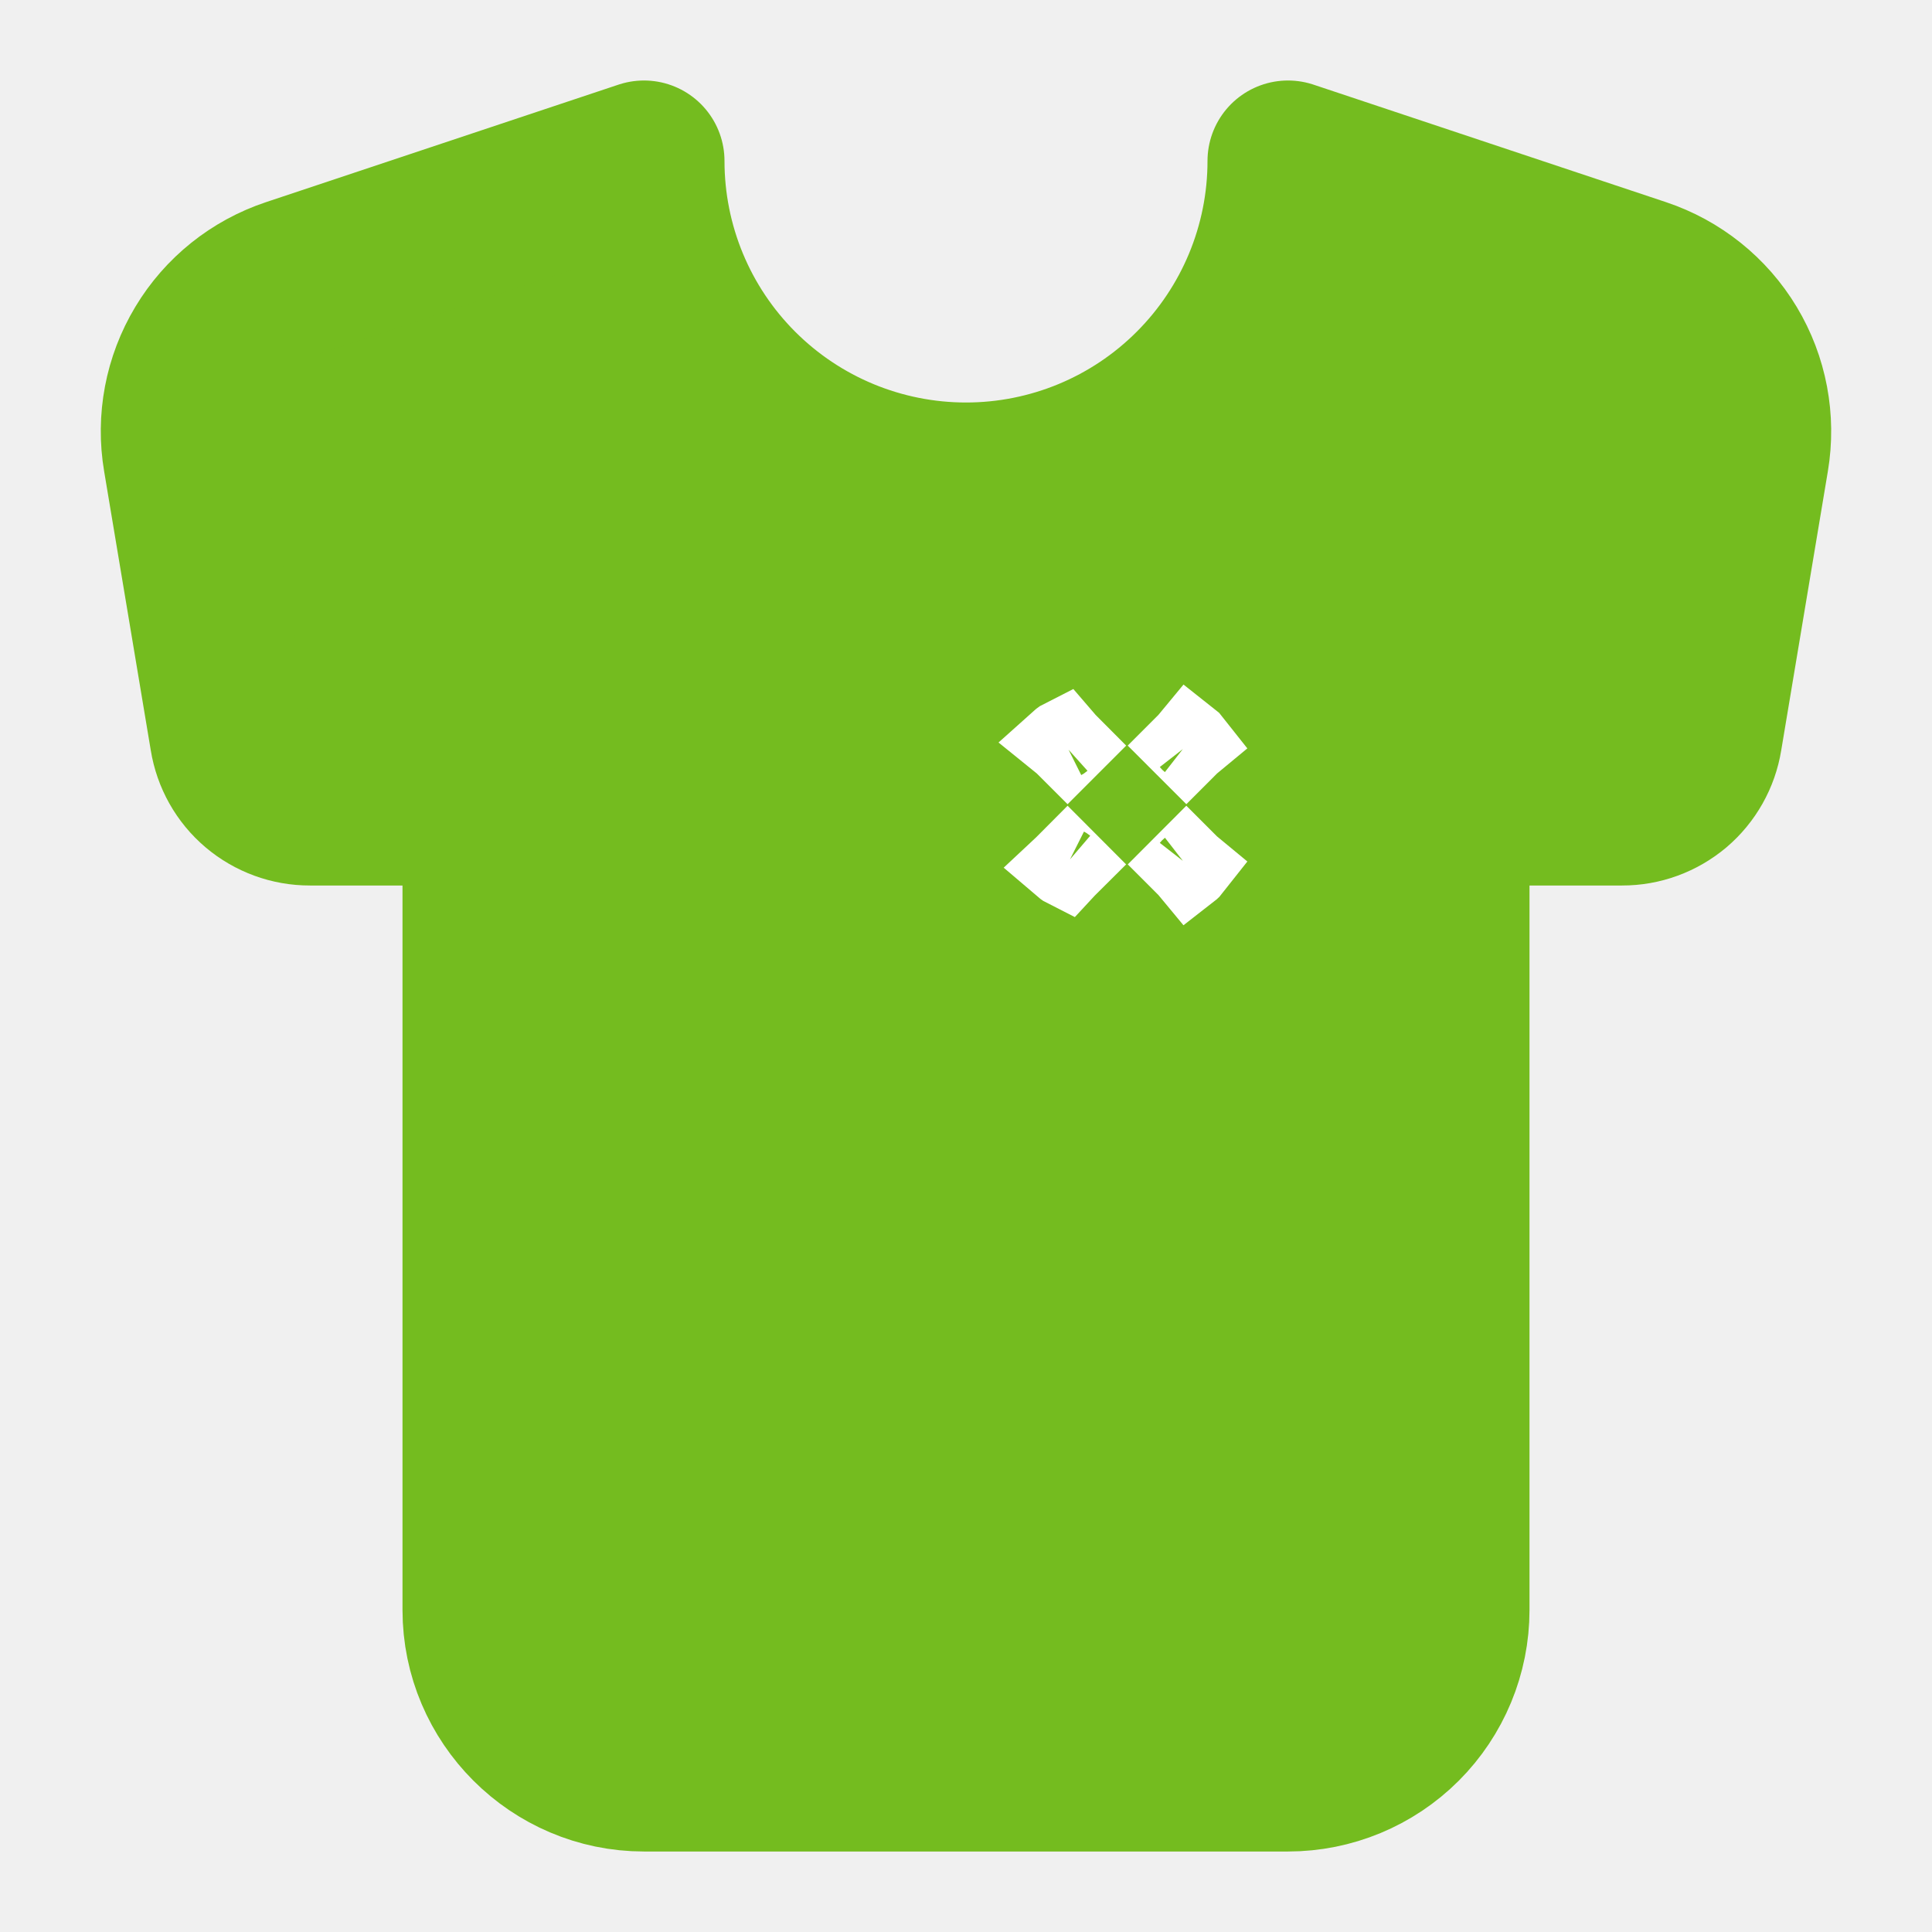
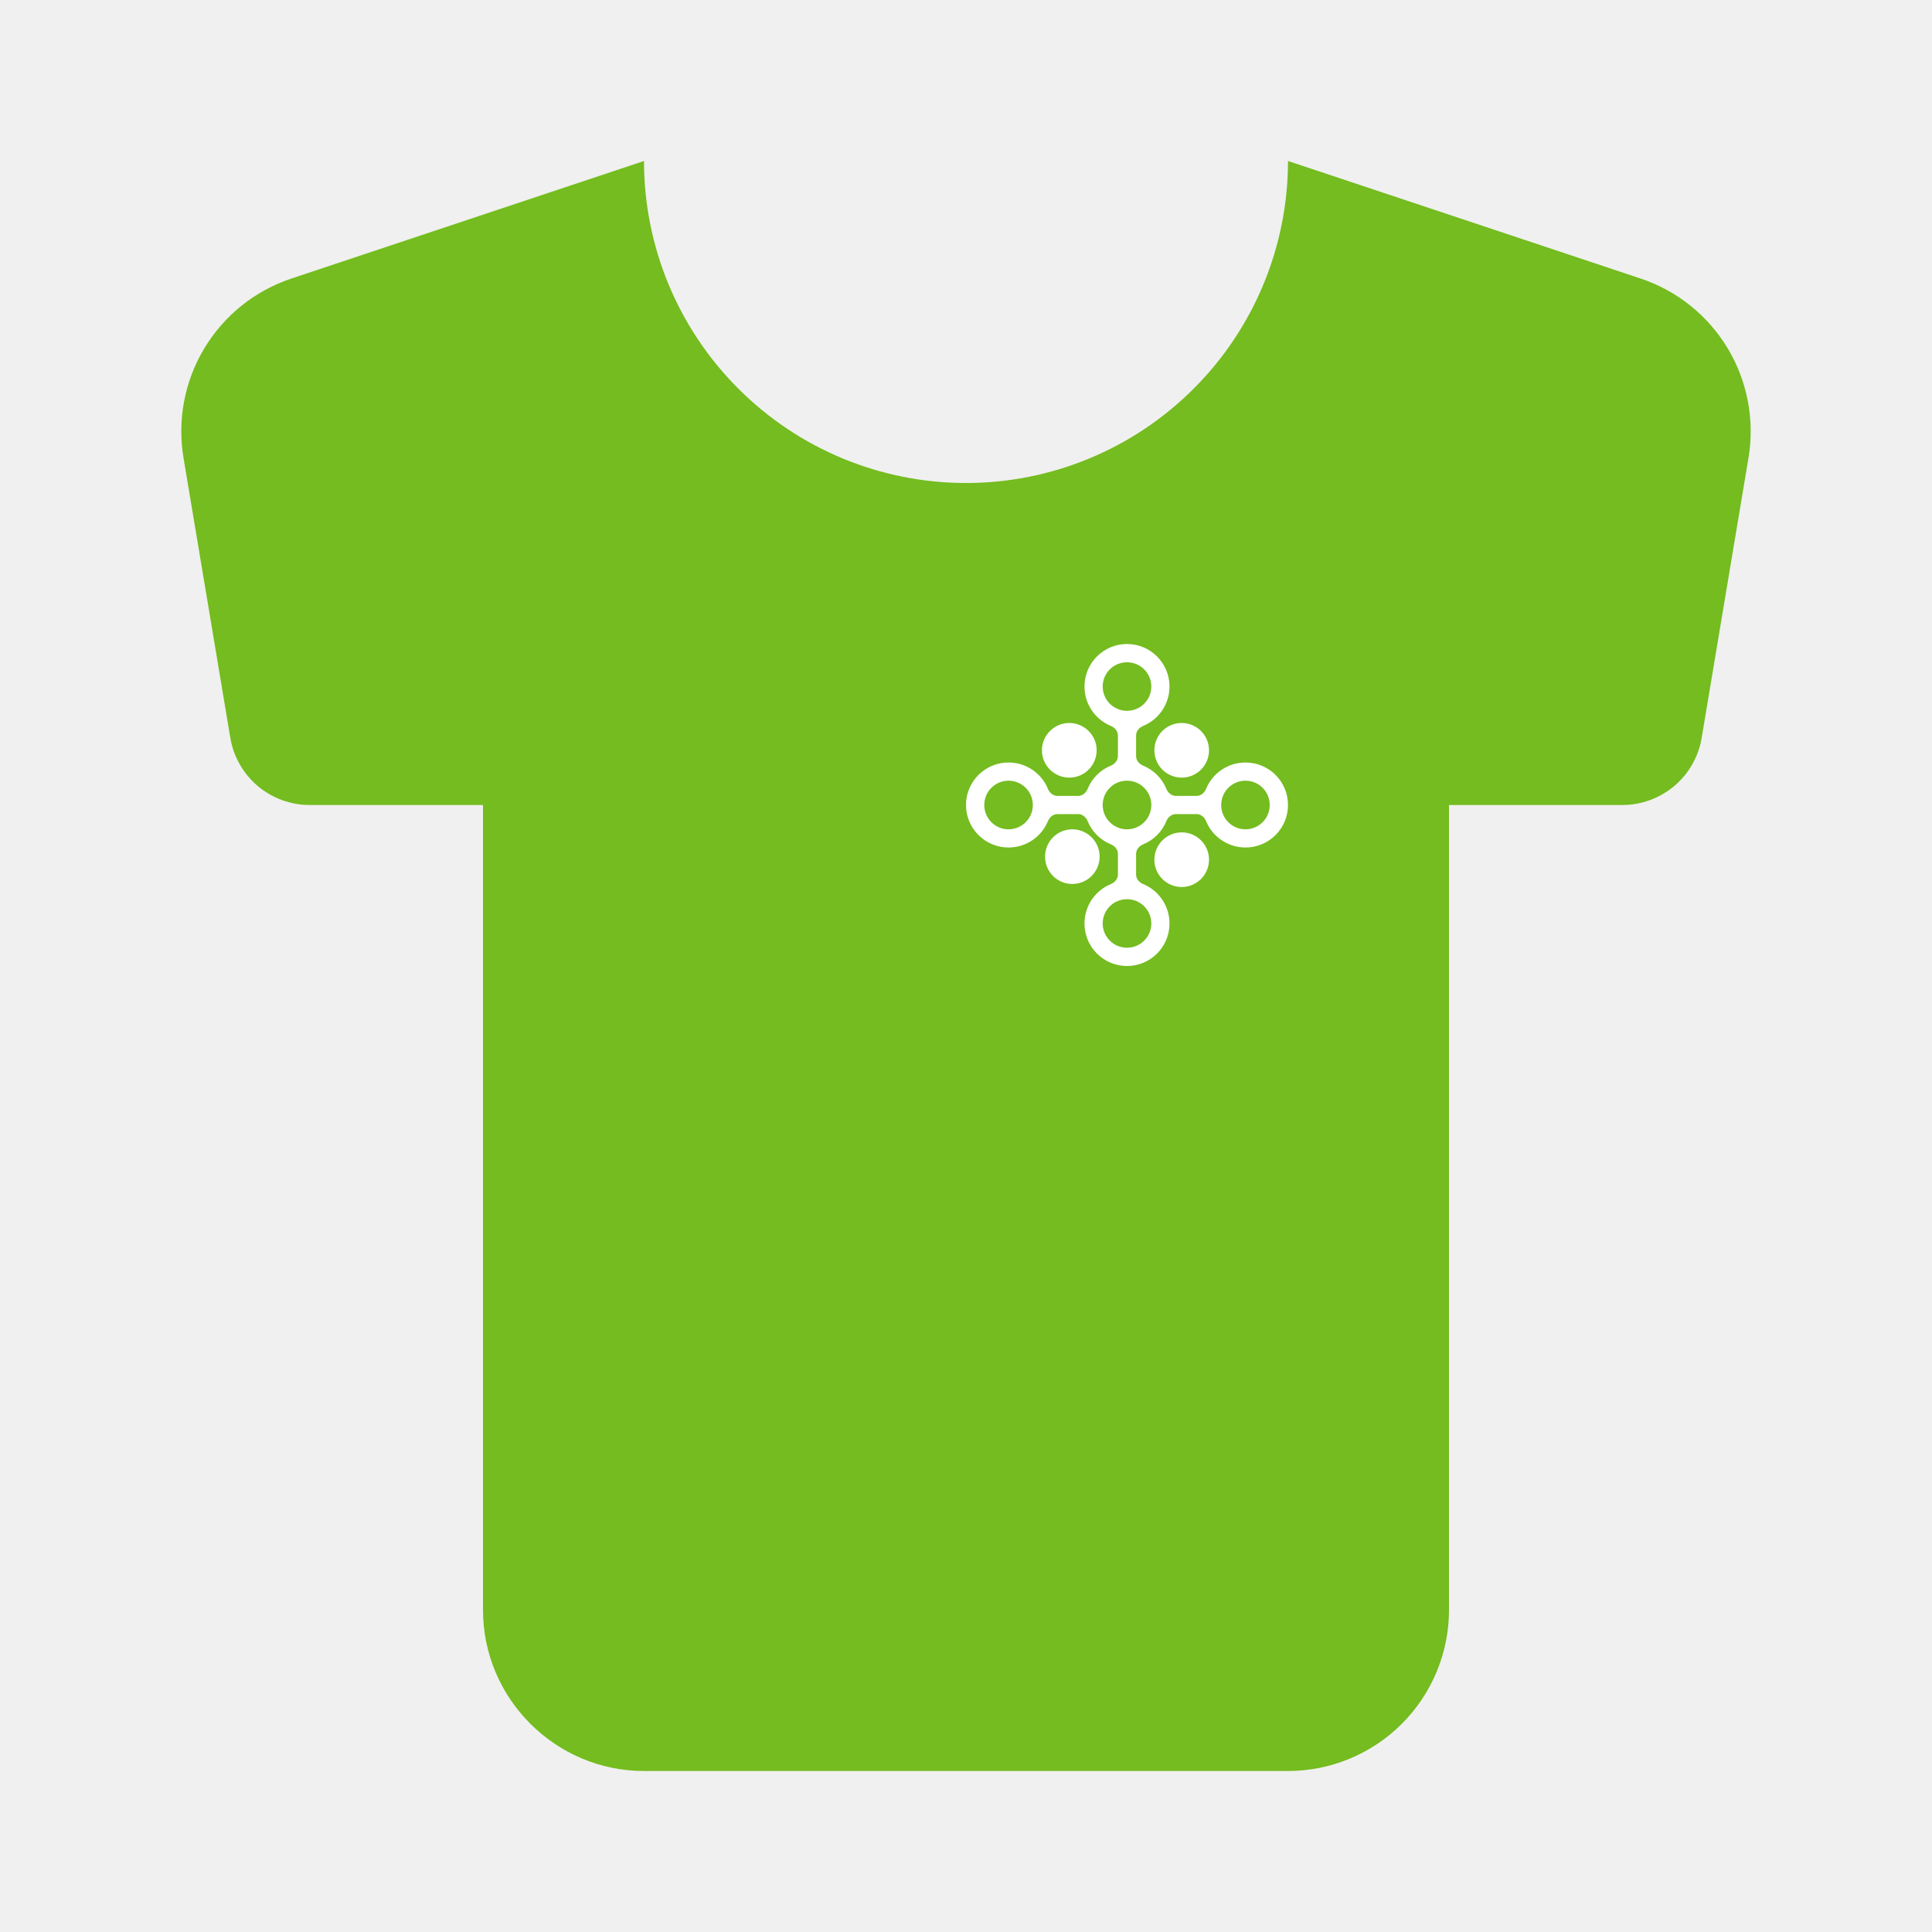
<svg xmlns="http://www.w3.org/2000/svg" width="24" height="24" viewBox="0 0 24 24" fill="none">
-   <path d="M20.38 3.46L16 2C16 3.061 15.578 4.078 14.828 4.828C14.078 5.579 13.061 6 12 6C10.939 6 9.922 5.579 9.171 4.828C8.421 4.078 8 3.061 8 2L3.62 3.46C3.167 3.611 2.783 3.918 2.538 4.327C2.292 4.736 2.2 5.22 2.28 5.69L2.86 9.16C2.898 9.395 3.018 9.609 3.2 9.763C3.381 9.916 3.612 10.001 3.85 10H6V20C6 21.1 6.9 22 8 22H16C16.53 22 17.039 21.789 17.414 21.414C17.789 21.039 18 20.53 18 20V10H20.15C20.388 10.001 20.618 9.916 20.8 9.763C20.981 9.609 21.102 9.395 21.14 9.16L21.72 5.69C21.799 5.22 21.708 4.736 21.462 4.327C21.216 3.918 20.832 3.611 20.38 3.46Z" fill="#74BC1F" stroke="#74BC1F" stroke-width="2" stroke-linecap="round" stroke-linejoin="round" />
-   <path d="M14.737 10.716C14.758 10.737 14.779 10.759 14.802 10.778C14.795 10.787 14.787 10.795 14.778 10.802C14.759 10.779 14.737 10.758 14.716 10.737C14.723 10.73 14.73 10.723 14.737 10.716ZM13.262 10.716C13.269 10.723 13.276 10.73 13.283 10.737C13.269 10.751 13.254 10.763 13.241 10.777C13.233 10.773 13.225 10.768 13.218 10.762C13.233 10.748 13.247 10.731 13.262 10.716ZM13.208 9.181C13.232 9.209 13.257 9.236 13.283 9.262C13.276 9.269 13.269 9.276 13.262 9.283C13.234 9.255 13.206 9.228 13.175 9.203C13.185 9.194 13.196 9.187 13.208 9.181ZM14.778 9.197C14.787 9.204 14.795 9.212 14.802 9.221C14.779 9.24 14.758 9.262 14.737 9.283C14.73 9.276 14.723 9.269 14.716 9.262C14.737 9.241 14.759 9.22 14.778 9.197Z" stroke="white" />
+   <path d="M20.38 3.46L16 2C16 3.061 15.579 4.078 14.828 4.828C14.078 5.579 13.061 6 12 6C10.939 6 9.922 5.579 9.172 4.828C8.421 4.078 8 3.061 8 2L3.62 3.46C3.167 3.611 2.784 3.918 2.538 4.327C2.292 4.736 2.201 5.22 2.28 5.69L2.86 9.16C2.898 9.395 3.019 9.609 3.2 9.763C3.382 9.916 3.612 10.001 3.85 10H6V20C6 21.1 6.9 22 8 22H16C16.53 22 17.039 21.789 17.414 21.414C17.789 21.039 18 20.53 18 20V10H20.15C20.388 10.001 20.618 9.916 20.8 9.763C20.981 9.609 21.102 9.395 21.14 9.16L21.72 5.69C21.799 5.22 21.708 4.736 21.462 4.327C21.216 3.918 20.833 3.611 20.38 3.46Z" fill="#74BC1F" />
+   <path d="M14 8C14.292 8 14.528 8.237 14.528 8.528C14.528 8.749 14.393 8.939 14.2 9.018C14.151 9.038 14.113 9.083 14.113 9.136V9.393C14.113 9.446 14.151 9.491 14.2 9.511C14.331 9.564 14.436 9.669 14.489 9.8C14.509 9.849 14.554 9.887 14.607 9.887H14.864C14.918 9.887 14.962 9.849 14.982 9.8C15.061 9.607 15.251 9.472 15.472 9.472C15.764 9.472 16 9.708 16 10C16 10.292 15.764 10.528 15.472 10.528C15.251 10.528 15.061 10.393 14.982 10.2C14.962 10.151 14.918 10.113 14.864 10.113H14.607C14.554 10.113 14.509 10.151 14.489 10.2C14.436 10.331 14.331 10.436 14.2 10.489C14.151 10.509 14.113 10.554 14.113 10.607V10.864C14.113 10.918 14.151 10.962 14.2 10.982C14.393 11.061 14.528 11.251 14.528 11.472C14.528 11.764 14.292 12 14 12C13.708 12 13.472 11.764 13.472 11.472C13.472 11.251 13.607 11.061 13.8 10.982C13.849 10.962 13.887 10.918 13.887 10.864V10.607C13.887 10.554 13.849 10.509 13.8 10.489C13.669 10.436 13.564 10.331 13.511 10.2C13.491 10.151 13.446 10.113 13.393 10.113H13.136C13.082 10.113 13.038 10.151 13.018 10.2C12.939 10.393 12.749 10.528 12.528 10.528C12.237 10.528 12 10.292 12 10C12 9.708 12.237 9.472 12.528 9.472C12.749 9.472 12.939 9.607 13.018 9.8C13.038 9.849 13.082 9.887 13.136 9.887H13.393C13.446 9.887 13.491 9.849 13.511 9.8C13.564 9.669 13.669 9.564 13.8 9.511C13.849 9.491 13.887 9.446 13.887 9.393V9.136C13.887 9.083 13.849 9.038 13.8 9.018C13.607 8.939 13.472 8.749 13.472 8.528C13.472 8.237 13.708 8 14 8ZM14 11.17C13.833 11.17 13.698 11.305 13.698 11.472C13.698 11.638 13.833 11.773 14 11.773C14.167 11.773 14.302 11.638 14.302 11.472C14.302 11.305 14.167 11.17 14 11.17ZM14.68 10.34C14.867 10.34 15.019 10.492 15.019 10.68C15.018 10.867 14.867 11.018 14.68 11.019C14.492 11.019 14.34 10.867 14.34 10.68C14.34 10.492 14.492 10.34 14.68 10.34ZM13.32 10.302C13.508 10.302 13.66 10.454 13.66 10.642C13.66 10.829 13.508 10.981 13.32 10.981C13.133 10.981 12.982 10.829 12.982 10.642C12.982 10.454 13.133 10.302 13.32 10.302ZM12.528 9.698C12.362 9.698 12.227 9.833 12.227 10C12.227 10.167 12.362 10.302 12.528 10.302C12.695 10.302 12.83 10.167 12.83 10C12.83 9.833 12.695 9.698 12.528 9.698ZM14 9.698C13.833 9.698 13.698 9.833 13.698 10C13.698 10.167 13.833 10.302 14 10.302C14.167 10.302 14.302 10.167 14.302 10C14.302 9.833 14.167 9.698 14 9.698ZM15.472 9.698C15.305 9.698 15.17 9.833 15.17 10C15.17 10.167 15.305 10.302 15.472 10.302C15.638 10.302 15.773 10.167 15.773 10C15.773 9.833 15.638 9.698 15.472 9.698ZM13.283 8.981C13.471 8.982 13.623 9.133 13.623 9.32C13.623 9.508 13.471 9.66 13.283 9.66C13.096 9.66 12.943 9.508 12.943 9.32C12.944 9.133 13.096 8.981 13.283 8.981ZM14.68 8.981C14.867 8.982 15.018 9.133 15.019 9.32C15.019 9.508 14.867 9.66 14.68 9.66C14.492 9.66 14.34 9.508 14.34 9.32C14.34 9.133 14.492 8.981 14.68 8.981ZM14 8.227C13.833 8.227 13.698 8.362 13.698 8.528C13.698 8.695 13.833 8.83 14 8.83C14.167 8.83 14.302 8.695 14.302 8.528C14.302 8.362 14.167 8.227 14 8.227Z" fill="white" />
</svg>
